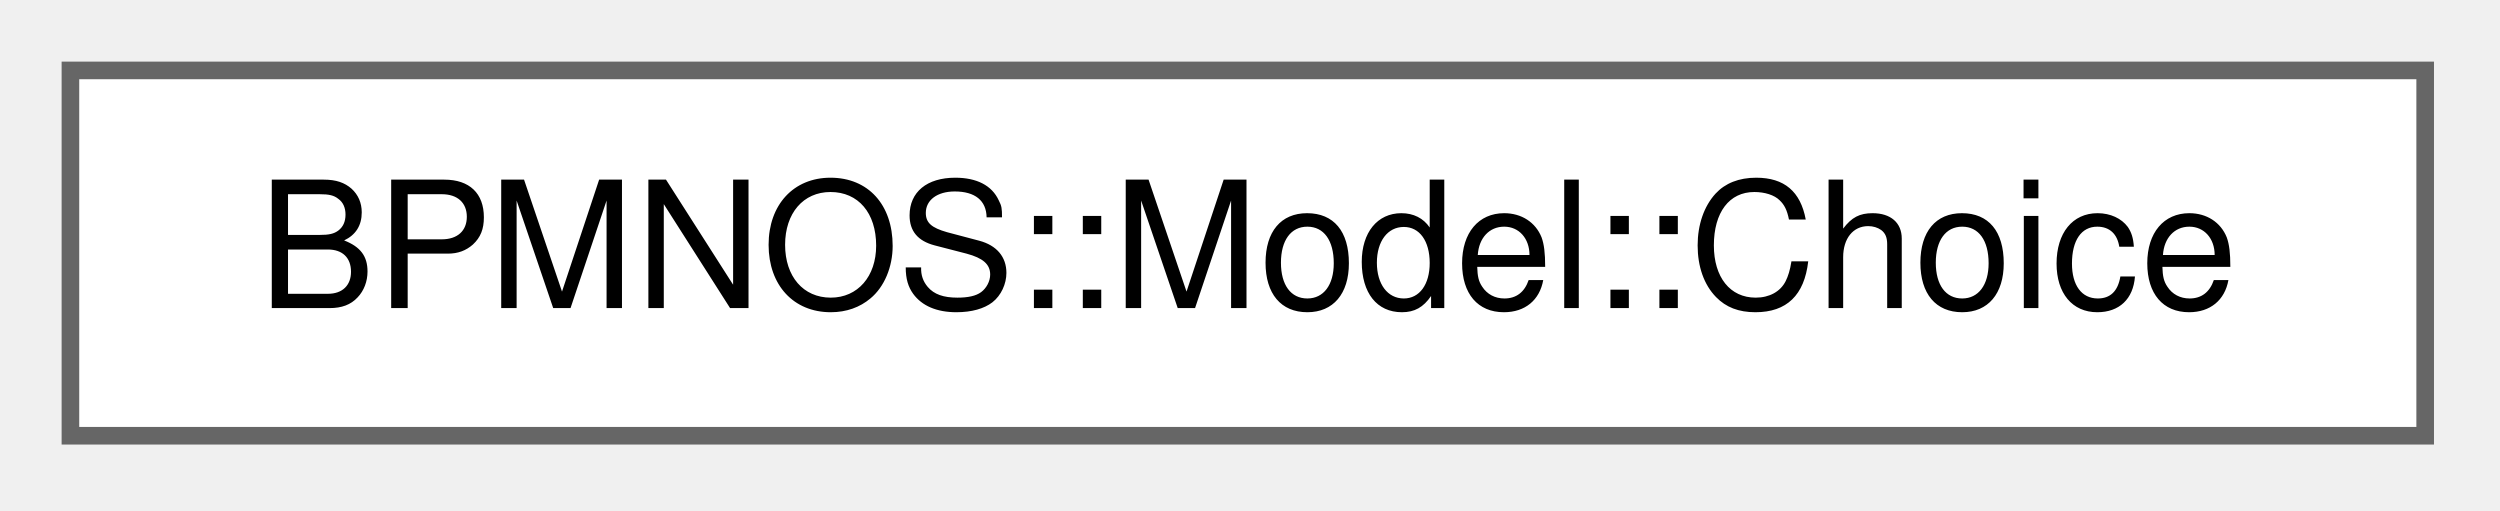
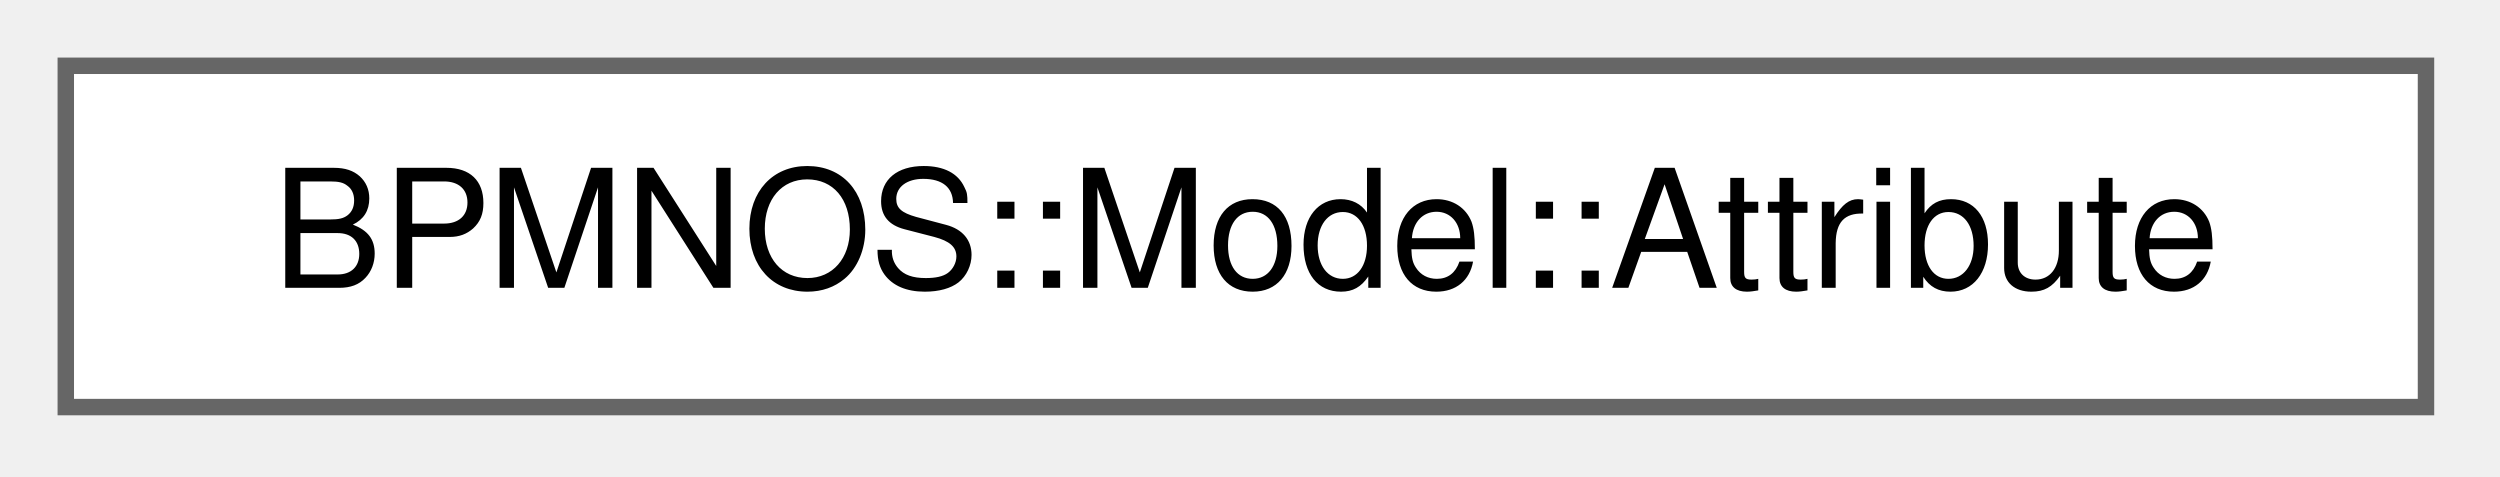
- <svg xmlns="http://www.w3.org/2000/svg" xmlns:xlink="http://www.w3.org/1999/xlink" width="142pt" height="29pt" viewBox="0.00 0.00 142.00 29.00">
+ <svg xmlns="http://www.w3.org/2000/svg" xmlns:xlink="http://www.w3.org/1999/xlink" width="152pt" height="29pt" viewBox="0.00 0.00 152.00 29.00">
  <g id="graph0" class="graph" transform="scale(1 1) rotate(0) translate(4 24.75)">
    <g id="Node000000" class="node">
      <g id="a_Node000000">
-         <a xlink:href="classBPMNOS_1_1Model_1_1Choice.html" target="_top" xlink:title="Class representing a choice to be made within a BPMNOS::Model::DecisionTask.">
-           <polygon fill="white" stroke="#666666" points="133.75,-20.75 0,-20.75 0,0 133.75,0 133.75,-20.75" />
-           <text xml:space="preserve" text-anchor="middle" x="66.88" y="-7.25" font-family="Helvetica,sans-Serif" font-size="10.00">BPMNOS::Model::Choice</text>
+         <a xlink:href="classBPMNOS_1_1Model_1_1Attribute.html" target="_top" xlink:title=" ">
+           <polygon fill="white" stroke="#666666" points="143.5,-20.75 0,-20.75 0,0 143.5,0 143.5,-20.75" />
+           <text xml:space="preserve" text-anchor="middle" x="71.75" y="-7.25" font-family="Helvetica,sans-Serif" font-size="10.00">BPMNOS::Model::Attribute</text>
        </a>
      </g>
    </g>
  </g>
</svg>
